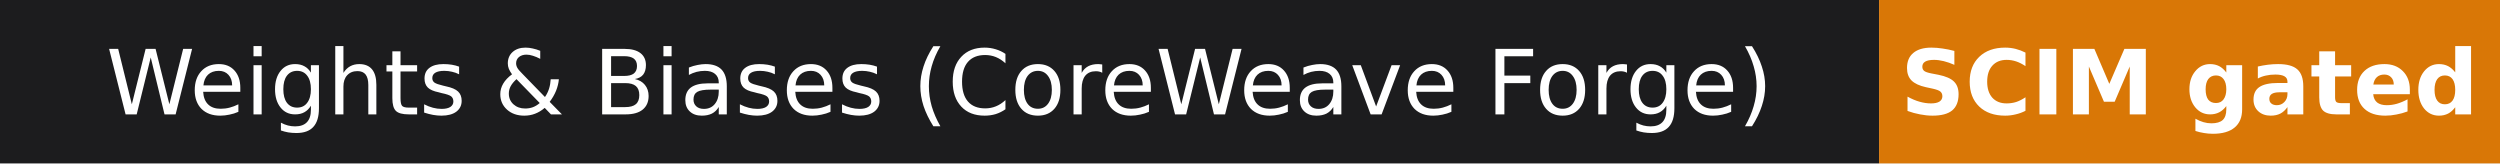
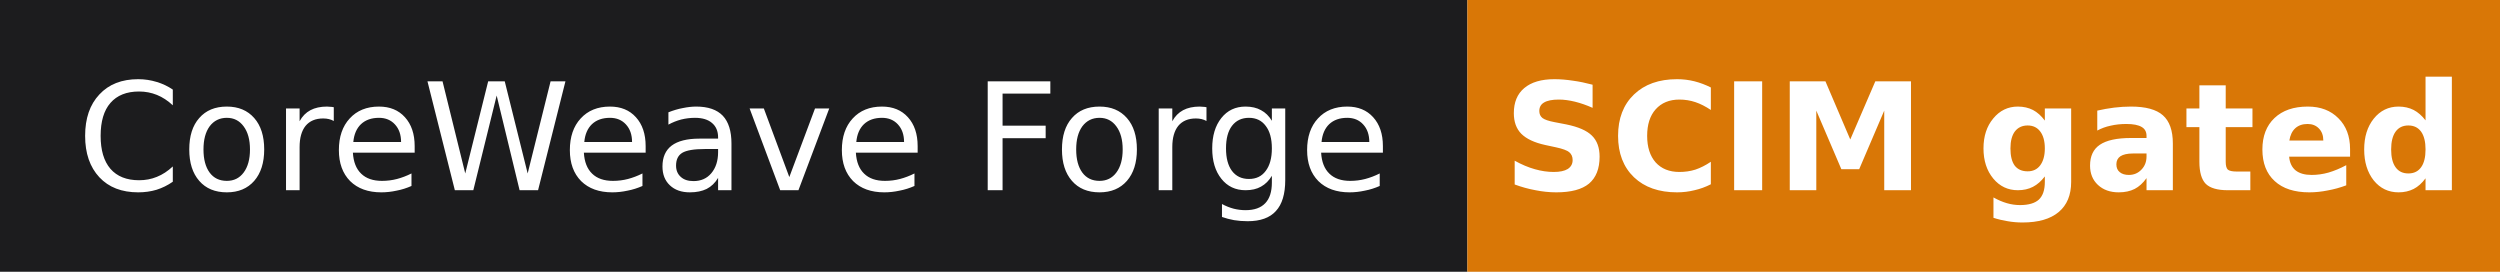
- <svg xmlns="http://www.w3.org/2000/svg" width="306" height="20" role="img" aria-label="Weights &amp; Biases (CoreWeave Forge): SCIM gated">
-   <rect width="230" height="20" fill="#1c1c1e" />
-   <rect x="230" width="76" height="20" fill="#d97706" />
+ <svg xmlns="http://www.w3.org/2000/svg" width="184" height="20" role="img" aria-label="CoreWeave Forge: SCIM gated">
+   <rect width="108" height="20" fill="#1c1c1e" />
+   <rect x="108" width="76" height="20" fill="#d97706" />
  <g fill="#fff" font-family="Verdana,Geneva,DejaVu Sans,sans-serif" font-size="11" text-rendering="geometricPrecision">
-     <text x="115" y="14" text-anchor="middle">Weights &amp; Biases (CoreWeave Forge)</text>
-     <text x="268" y="14" text-anchor="middle" font-weight="bold">SCIM gated</text>
+     <text x="54" y="14" text-anchor="middle">CoreWeave Forge</text>
+     <text x="146" y="14" text-anchor="middle" font-weight="bold">SCIM gated</text>
  </g>
</svg>
